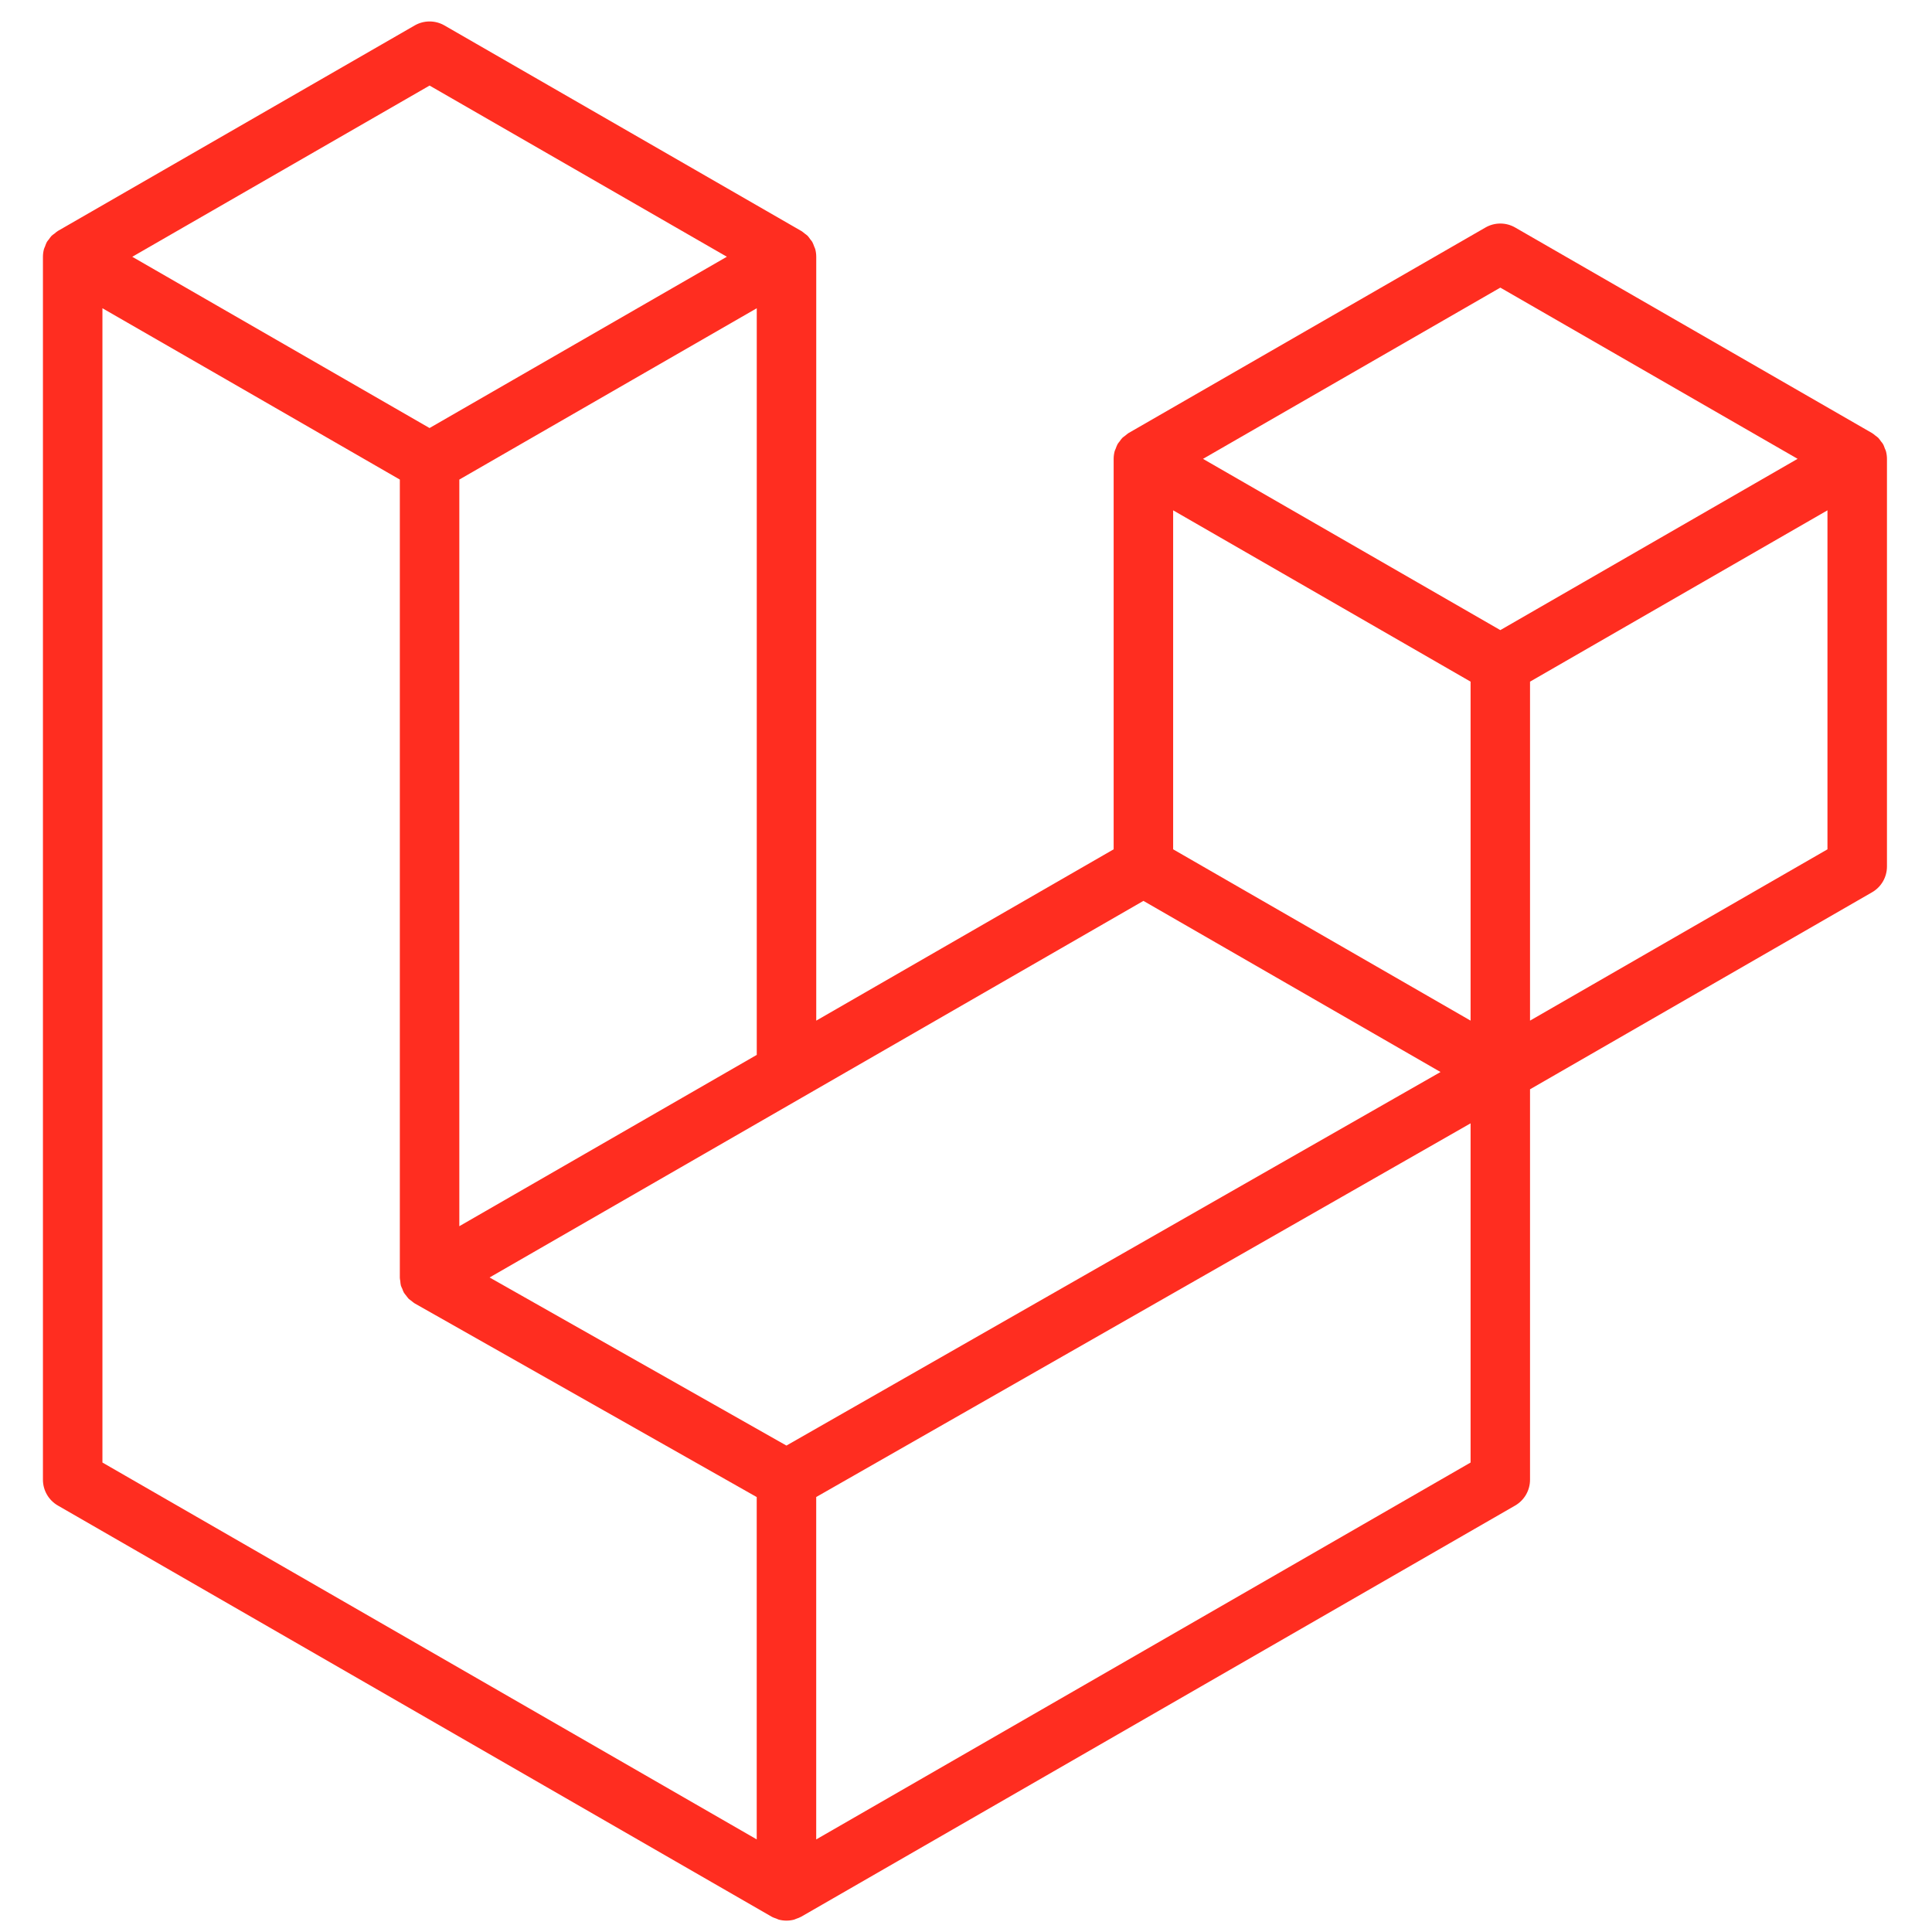
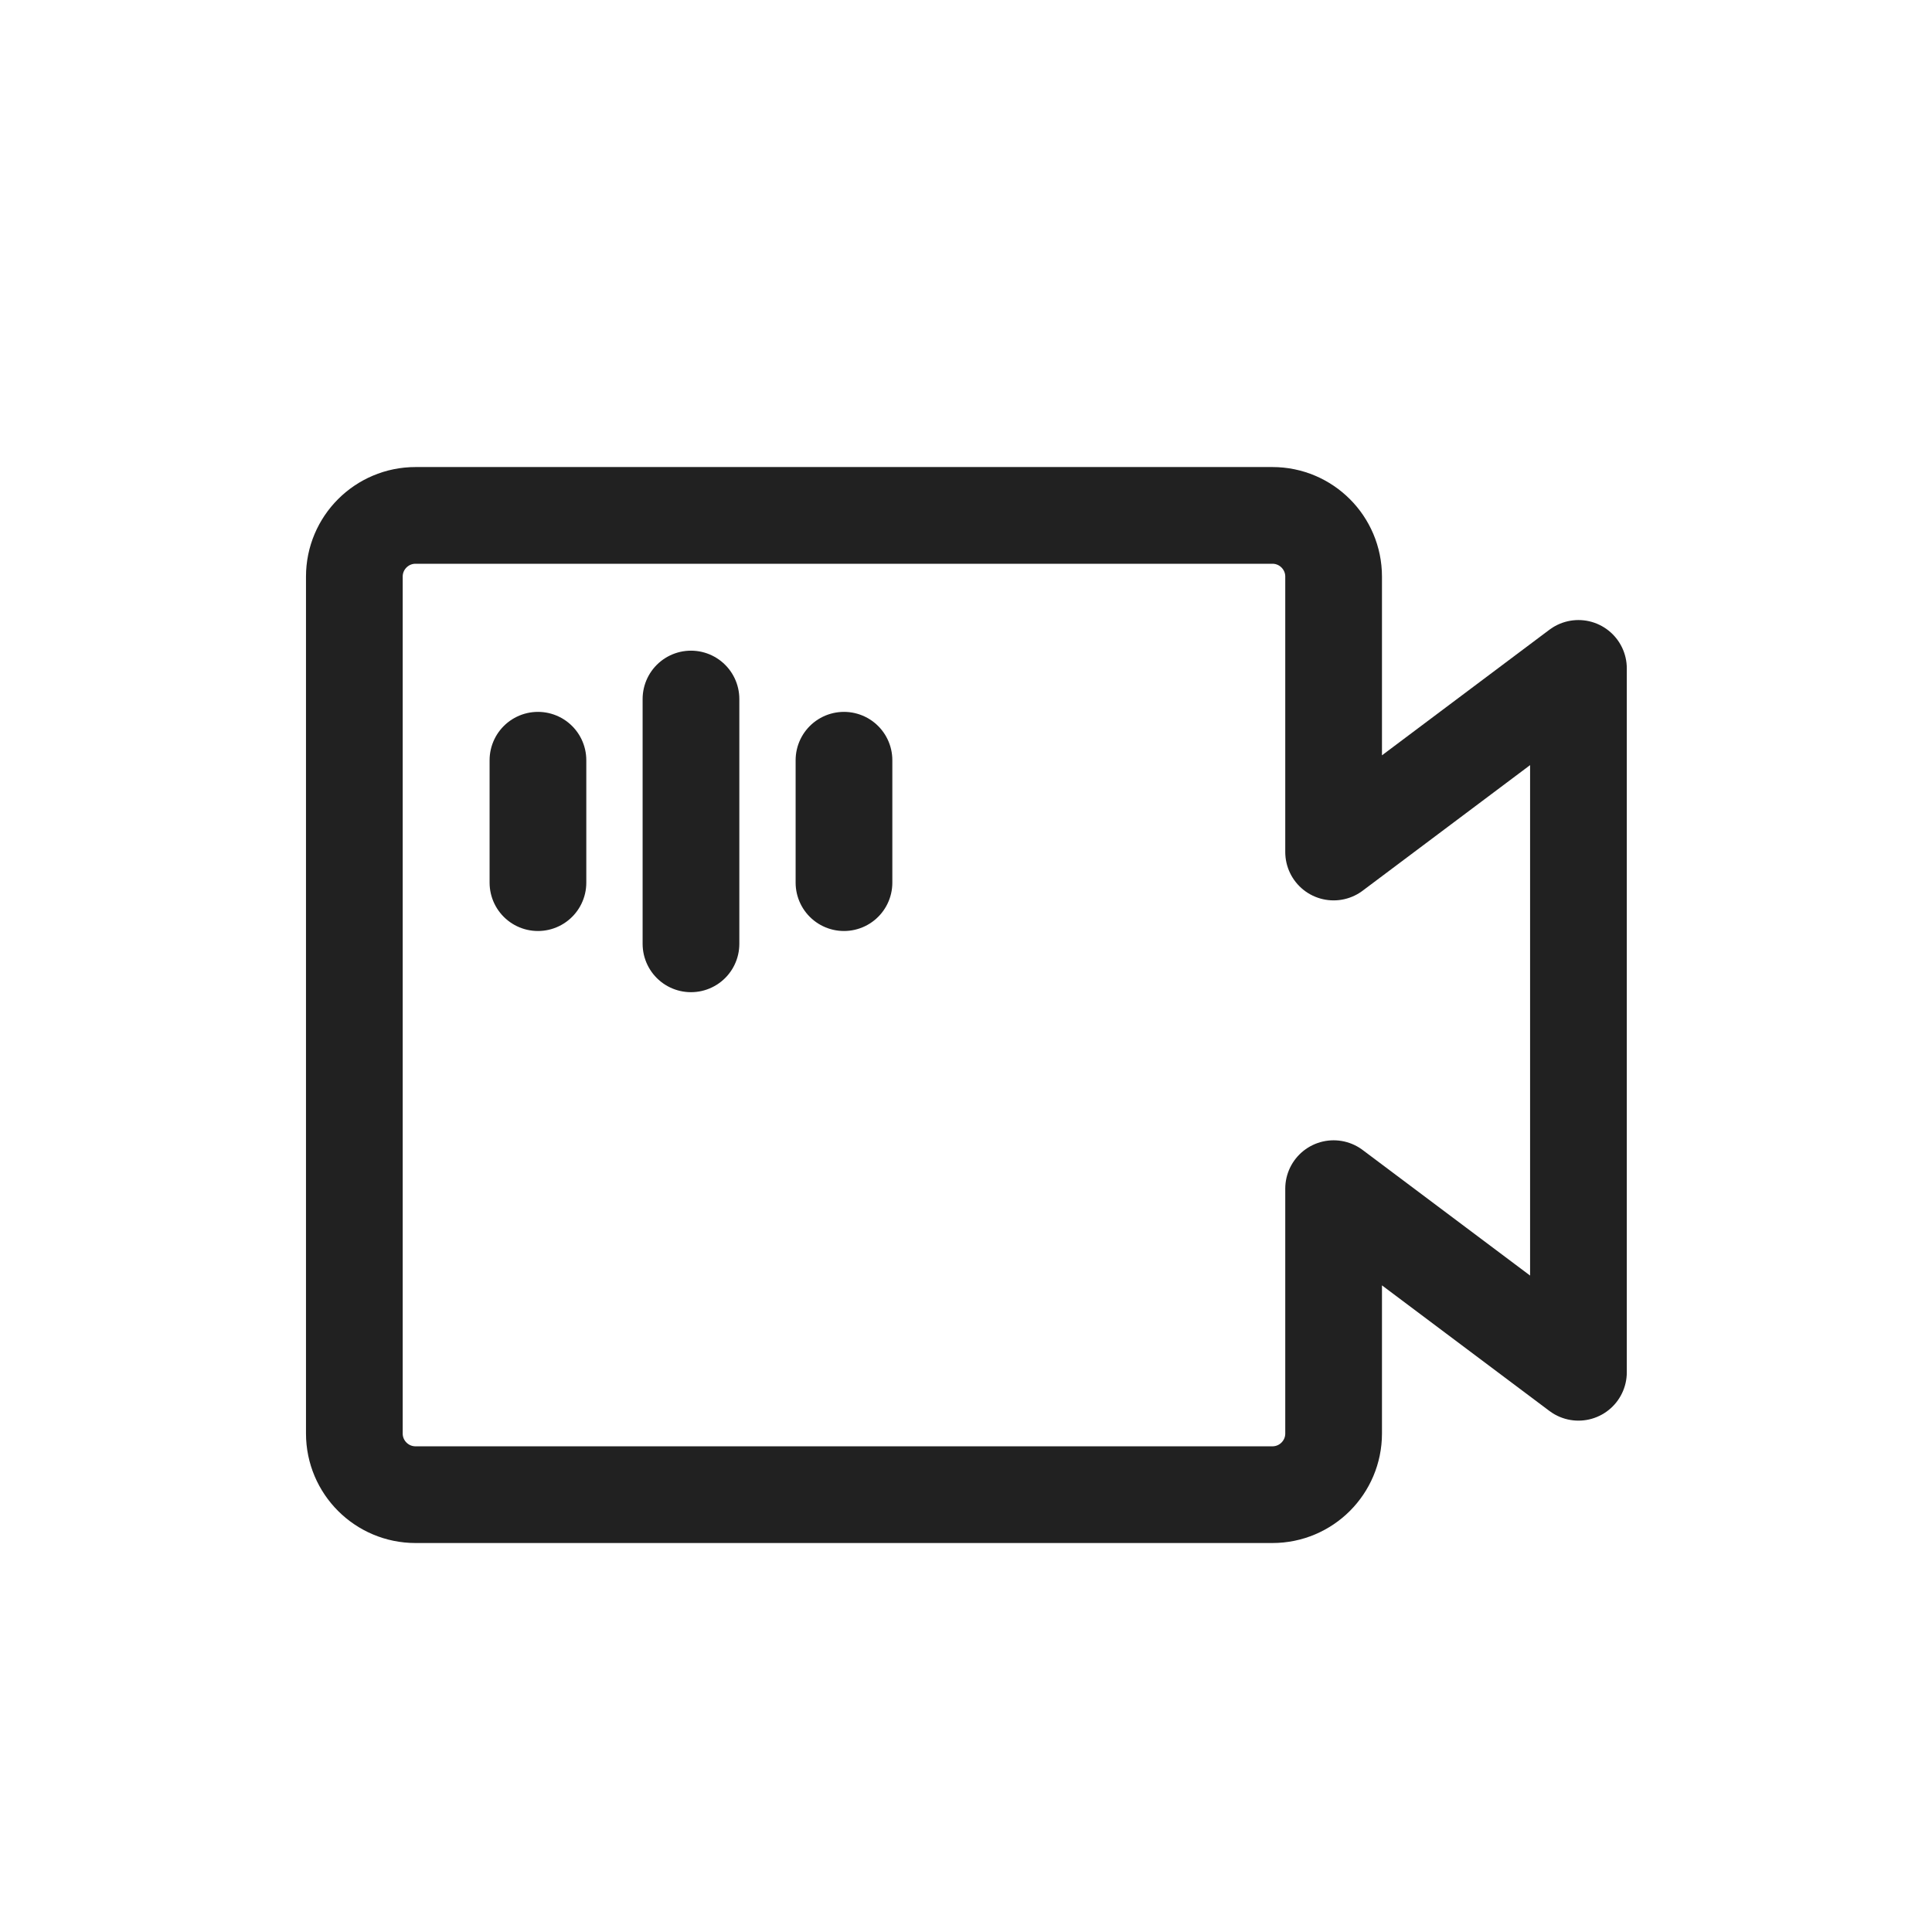
- <svg xmlns="http://www.w3.org/2000/svg" width="166" height="166" viewBox="0 0 166 166" fill="none">
-   <path fill-rule="evenodd" clip-rule="evenodd" d="M162.041 38.759C162.099 38.977 162.129 39.201 162.13 39.426V74.452C162.13 74.902 162.011 75.344 161.786 75.733C161.561 76.122 161.237 76.444 160.847 76.668L131.462 93.594V127.141C131.462 128.054 130.977 128.897 130.186 129.357L68.847 164.683C68.707 164.763 68.554 164.814 68.401 164.868C68.343 164.887 68.289 164.922 68.228 164.938C67.8 165.051 67.349 165.051 66.92 164.938C66.85 164.919 66.786 164.881 66.719 164.855C66.579 164.804 66.432 164.76 66.298 164.683L4.972 129.357C4.583 129.133 4.259 128.81 4.034 128.421C3.808 128.032 3.69 127.591 3.689 127.141L3.689 22.063C3.689 21.834 3.721 21.61 3.779 21.393C3.798 21.32 3.843 21.253 3.868 21.179C3.916 21.045 3.961 20.908 4.031 20.783C4.079 20.7 4.149 20.633 4.206 20.557C4.28 20.454 4.347 20.349 4.433 20.26C4.506 20.186 4.602 20.132 4.685 20.068C4.778 19.992 4.861 19.909 4.966 19.848L35.633 2.185C36.022 1.961 36.462 1.844 36.91 1.844C37.358 1.844 37.798 1.961 38.186 2.185L68.851 19.848H68.857C68.959 19.912 69.045 19.992 69.138 20.065C69.221 20.129 69.313 20.186 69.387 20.257C69.476 20.349 69.54 20.454 69.616 20.557C69.671 20.633 69.744 20.7 69.789 20.783C69.862 20.911 69.904 21.045 69.955 21.179C69.98 21.253 70.025 21.32 70.044 21.396C70.103 21.614 70.133 21.838 70.133 22.063V87.694L95.686 72.974V39.423C95.686 39.2 95.718 38.973 95.775 38.759C95.798 38.683 95.839 38.615 95.865 38.542C95.916 38.408 95.96 38.271 96.031 38.146C96.079 38.063 96.149 37.996 96.203 37.92C96.279 37.818 96.343 37.712 96.433 37.623C96.506 37.549 96.599 37.495 96.681 37.431C96.777 37.355 96.86 37.272 96.962 37.211L127.633 19.548C128.021 19.324 128.461 19.206 128.91 19.206C129.358 19.206 129.798 19.324 130.186 19.548L160.85 37.211C160.959 37.275 161.042 37.355 161.137 37.428C161.217 37.492 161.31 37.549 161.383 37.62C161.473 37.712 161.536 37.818 161.613 37.92C161.67 37.996 161.741 38.063 161.785 38.146C161.859 38.271 161.9 38.408 161.951 38.542C161.98 38.615 162.021 38.683 162.041 38.759ZM157.018 72.974V43.848L146.287 50.028L131.462 58.568V87.694L157.021 72.974H157.018ZM126.354 125.663V96.518L111.771 104.85L70.13 128.626V158.046L126.354 125.663ZM8.801 26.485V125.663L65.018 158.043V128.629L35.649 112L35.64 111.994L35.627 111.988C35.528 111.93 35.445 111.847 35.353 111.777C35.273 111.713 35.18 111.662 35.11 111.592L35.104 111.582C35.021 111.502 34.963 111.403 34.893 111.314C34.829 111.228 34.753 111.154 34.702 111.065L34.699 111.055C34.641 110.96 34.606 110.845 34.565 110.736C34.523 110.64 34.469 110.551 34.443 110.449C34.411 110.328 34.405 110.197 34.392 110.072C34.379 109.976 34.354 109.881 34.354 109.785V109.778V41.205L19.532 32.662L8.801 26.485ZM36.913 7.35L11.364 22.063L36.907 36.777L62.453 22.06L36.907 7.35H36.913ZM50.2 99.174L65.022 90.637V26.485L54.291 32.665L39.466 41.205V105.357L50.2 99.174ZM128.91 24.713L103.363 39.426L128.91 54.14L154.453 39.423L128.91 24.713ZM126.354 58.568L111.529 50.028L100.798 43.848V72.974L115.619 81.511L126.354 87.694V58.568ZM67.571 124.205L105.042 102.803L123.772 92.109L98.245 77.405L68.854 94.334L42.066 109.762L67.571 124.205Z" fill="#FF2D20" />
+ <svg xmlns="http://www.w3.org/2000/svg" version="1.2" viewBox="0 0 833 833" width="512" height="512">
+   <style>
+ 		.s0 { fill: none;stroke: #212121;stroke-linecap: round;stroke-linejoin: round;stroke-width: 41.7 } 
+ 	</style>
+   <g id="SVGRepo_bgCarrier">
+ 	</g>
+   <g id="SVGRepo_tracerCarrier">
+ 	</g>
+   <g id="SVGRepo_iconCarrier">
+     <g id="页面-1">
+       <g id="导航图标">
+         <g id="会议">
+           <g id="编组">
+             <path id="路径" fill-rule="evenodd" class="s0" d="m152.78 248.61c0-14.57 11.81-26.39 26.39-26.39h369.44c14.58 0 26.39 11.82 26.39 26.39v118.75l105.56-79.17v303.48l-105.56-79.17v105.56c0 14.57-11.81 26.38-26.39 26.38h-369.44c-14.58 0-26.39-11.81-26.39-26.38z" />
+             <path id="路径" fill-rule="evenodd" class="s0" d="m231.94 327.78v52.78" />
+             <path id="路径" fill-rule="evenodd" class="s0" d="m297.92 301.39v105.55" />
+             <path id="路径" fill-rule="evenodd" class="s0" d="m363.89 327.78v52.78" />
+           </g>
+         </g>
+       </g>
+     </g>
+   </g>
</svg>
